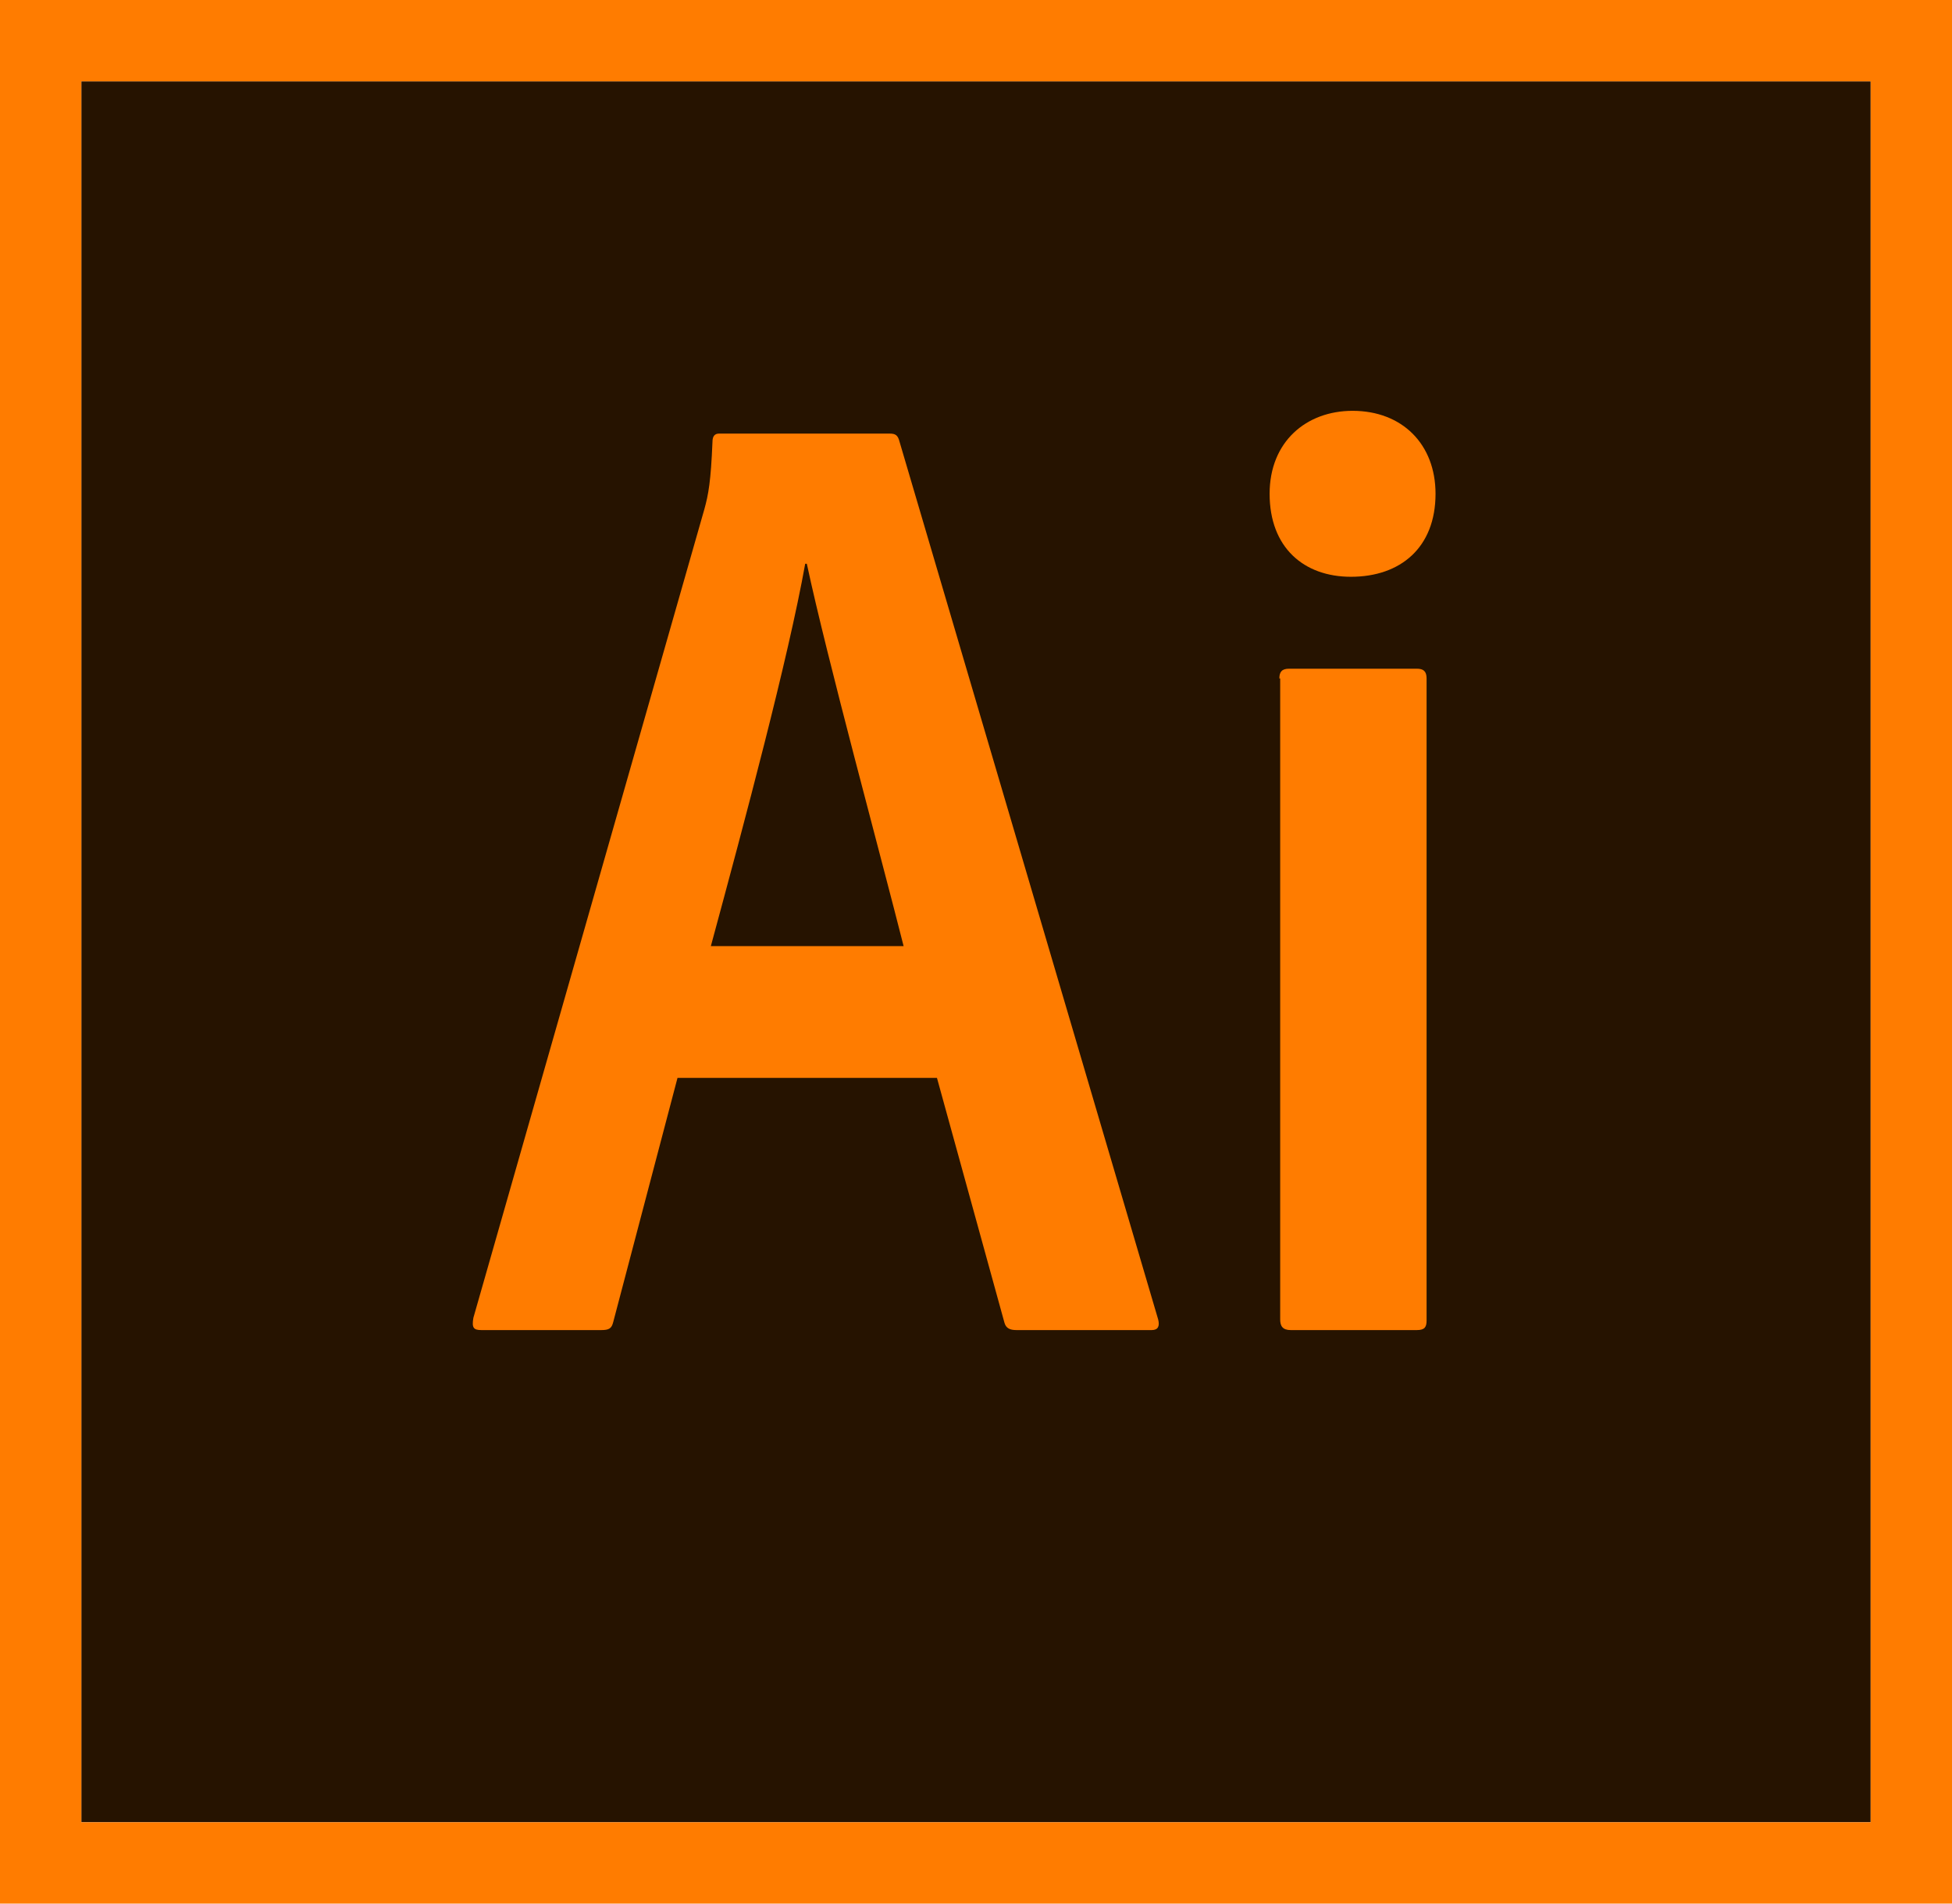
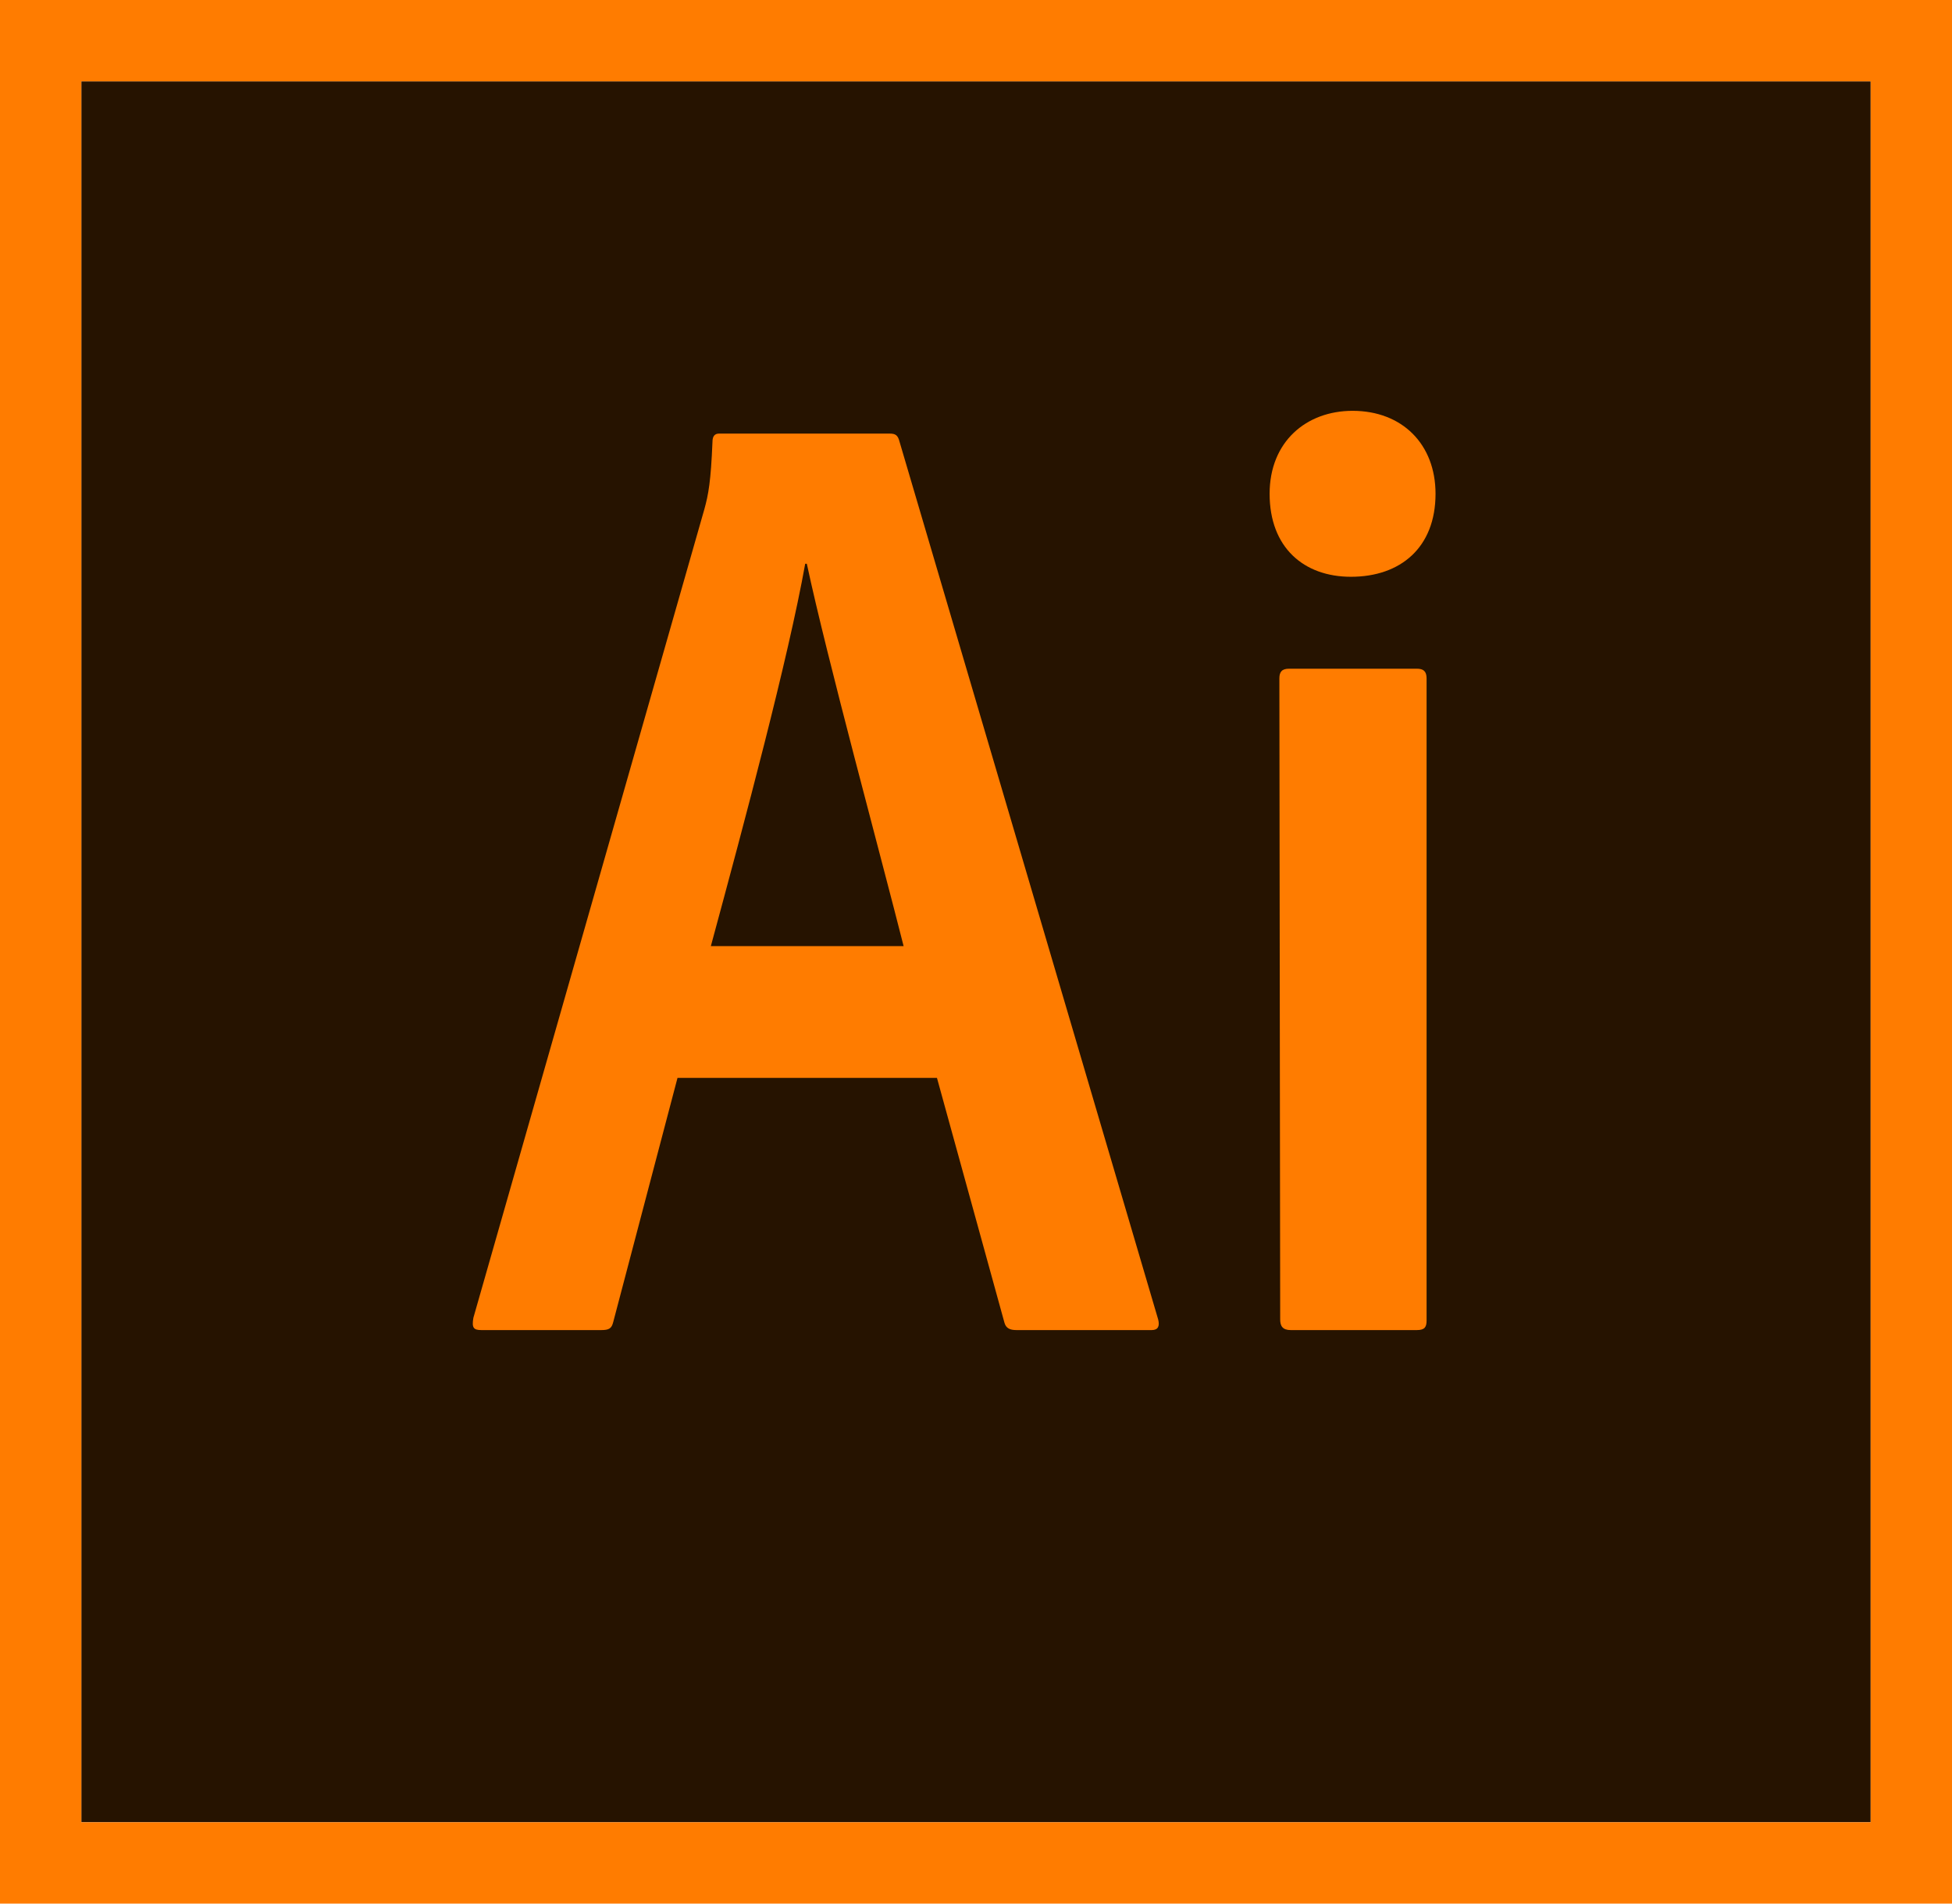
<svg xmlns="http://www.w3.org/2000/svg" version="1.1" id="Capa_1" x="0px" y="0px" viewBox="0 0 240 234" style="enable-background:new 0 0 240 234;" xml:space="preserve">
  <style type="text/css">
	.st0{fill:#261300;}
	.st1{fill:#FF7C00;}
</style>
  <g>
    <path class="st0" d="M10,10h220v214H10V10z" />
    <path class="st1" d="M0,0v234h240V0H0z M10,10h220v214H10V10z" />
-     <path class="st1" d="M83.3,132.5l-7.9,30c-0.2,0.8-0.5,1-1.5,1H59.2c-1,0-1.2-0.3-1-1.5l28.4-99.4c0.5-1.8,0.8-3.4,1-8.3   c0-0.7,0.3-1,0.8-1h21c0.7,0,1,0.2,1.2,1l31.8,107.9c0.2,0.8,0,1.3-0.8,1.3H125c-0.8,0-1.3-0.2-1.5-0.9l-8.3-30.1L83.3,132.5   L83.3,132.5z M111.1,116.3c-2.8-11.1-9.4-35.3-11.9-47h-0.2c-2.1,11.7-7.4,31.5-11.6,47H111.1z M156.1,60.7   c0-6.4,4.5-10.2,10.2-10.2c6.1,0,10.2,4.1,10.2,10.2c0,6.6-4.3,10.2-10.4,10.2C160.3,70.9,156.1,67.3,156.1,60.7L156.1,60.7z    M157.3,83.4c0-0.8,0.3-1.2,1.2-1.2h15.7c0.8,0,1.2,0.3,1.2,1.2v78.9c0,0.8-0.2,1.2-1.2,1.2h-15.5c-1,0-1.3-0.5-1.3-1.3V83.4z" />
+     <path class="st1" d="M83.3,132.5l-7.9,30c-0.2,0.8-0.5,1-1.5,1H59.2c-1,0-1.2-0.3-1-1.5l28.4-99.4c0.5-1.8,0.8-3.4,1-8.3   c0-0.7,0.3-1,0.8-1h21c0.7,0,1,0.2,1.2,1l31.8,107.9c0.2,0.8,0,1.3-0.8,1.3H125c-0.8,0-1.3-0.2-1.5-0.9l-8.3-30.1H83.3L83.3,132.5z    M111.1,116.3c-2.8-11.1-9.4-35.3-11.9-47H99c-2.1,11.7-7.4,31.5-11.6,47H111.1z M156.1,60.7c0-6.4,4.5-10.2,10.2-10.2   c6.1,0,10.2,4.1,10.2,10.2c0,6.6-4.3,10.2-10.4,10.2C160.3,70.9,156.1,67.3,156.1,60.7L156.1,60.7z M157.3,83.4   c0-0.8,0.3-1.2,1.2-1.2h15.7c0.8,0,1.2,0.3,1.2,1.2v78.9c0,0.8-0.2,1.2-1.2,1.2h-15.5c-1,0-1.3-0.5-1.3-1.3L157.3,83.4L157.3,83.4z   " />
  </g>
</svg>
